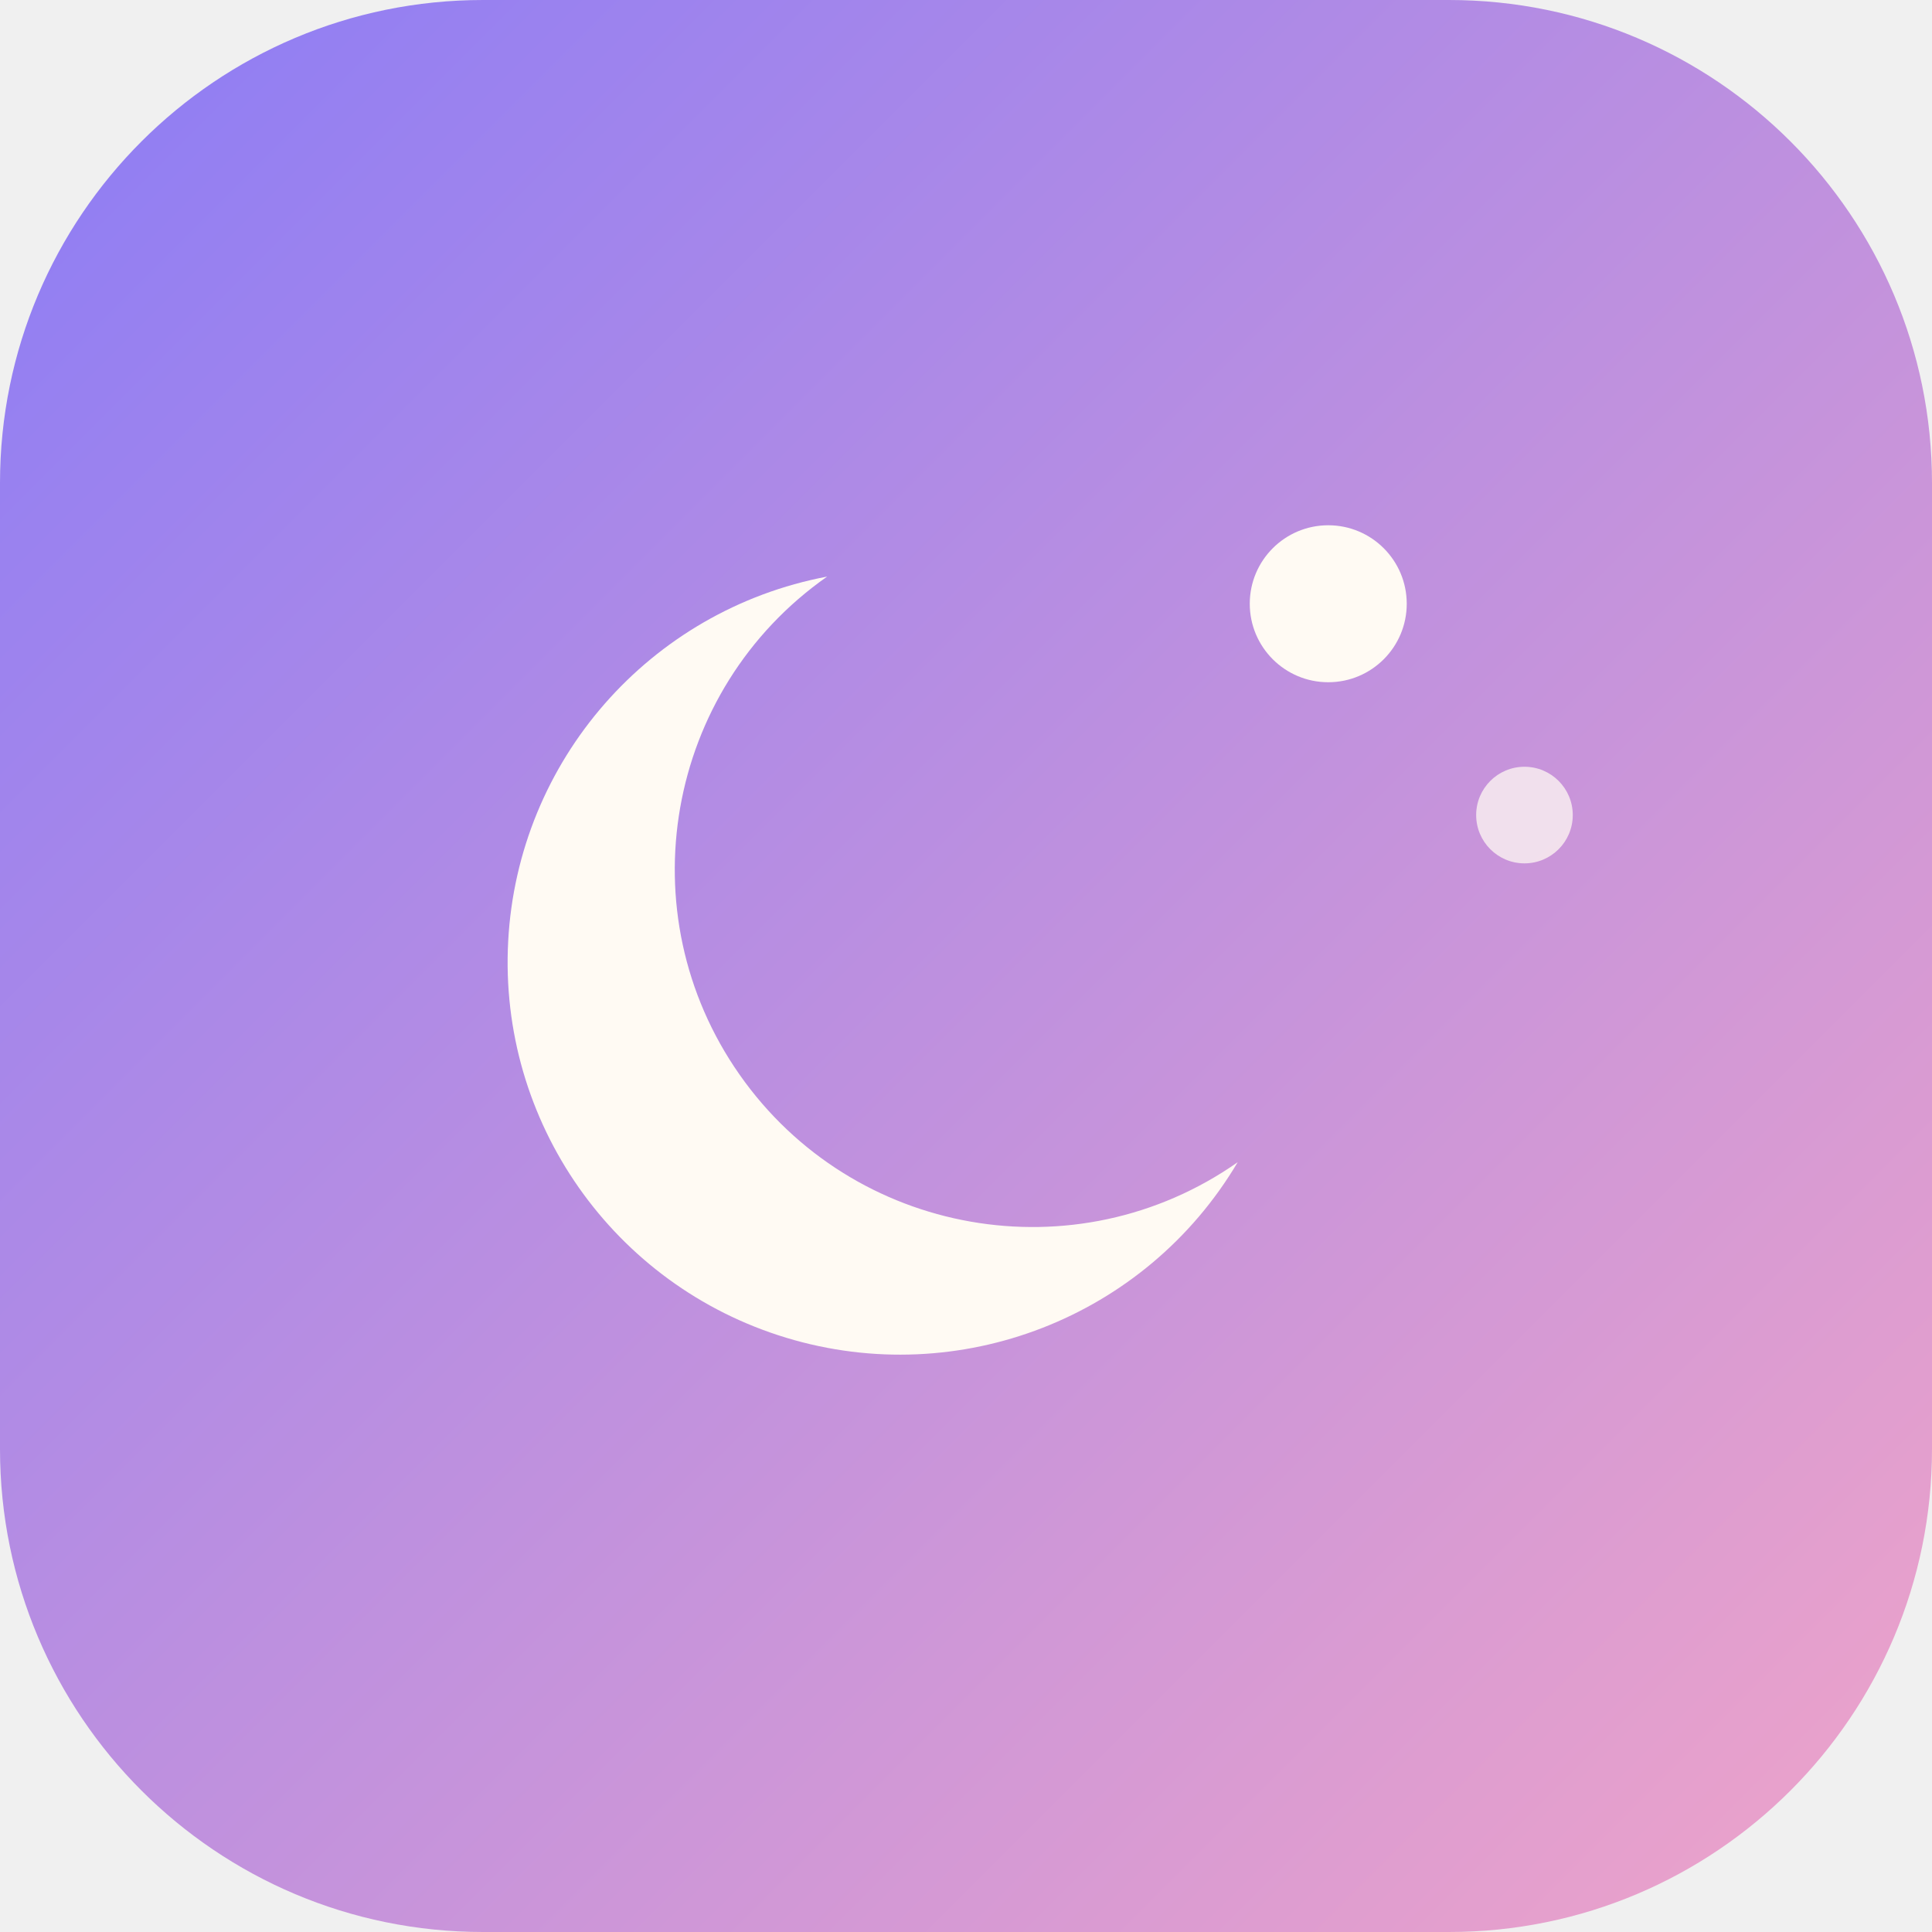
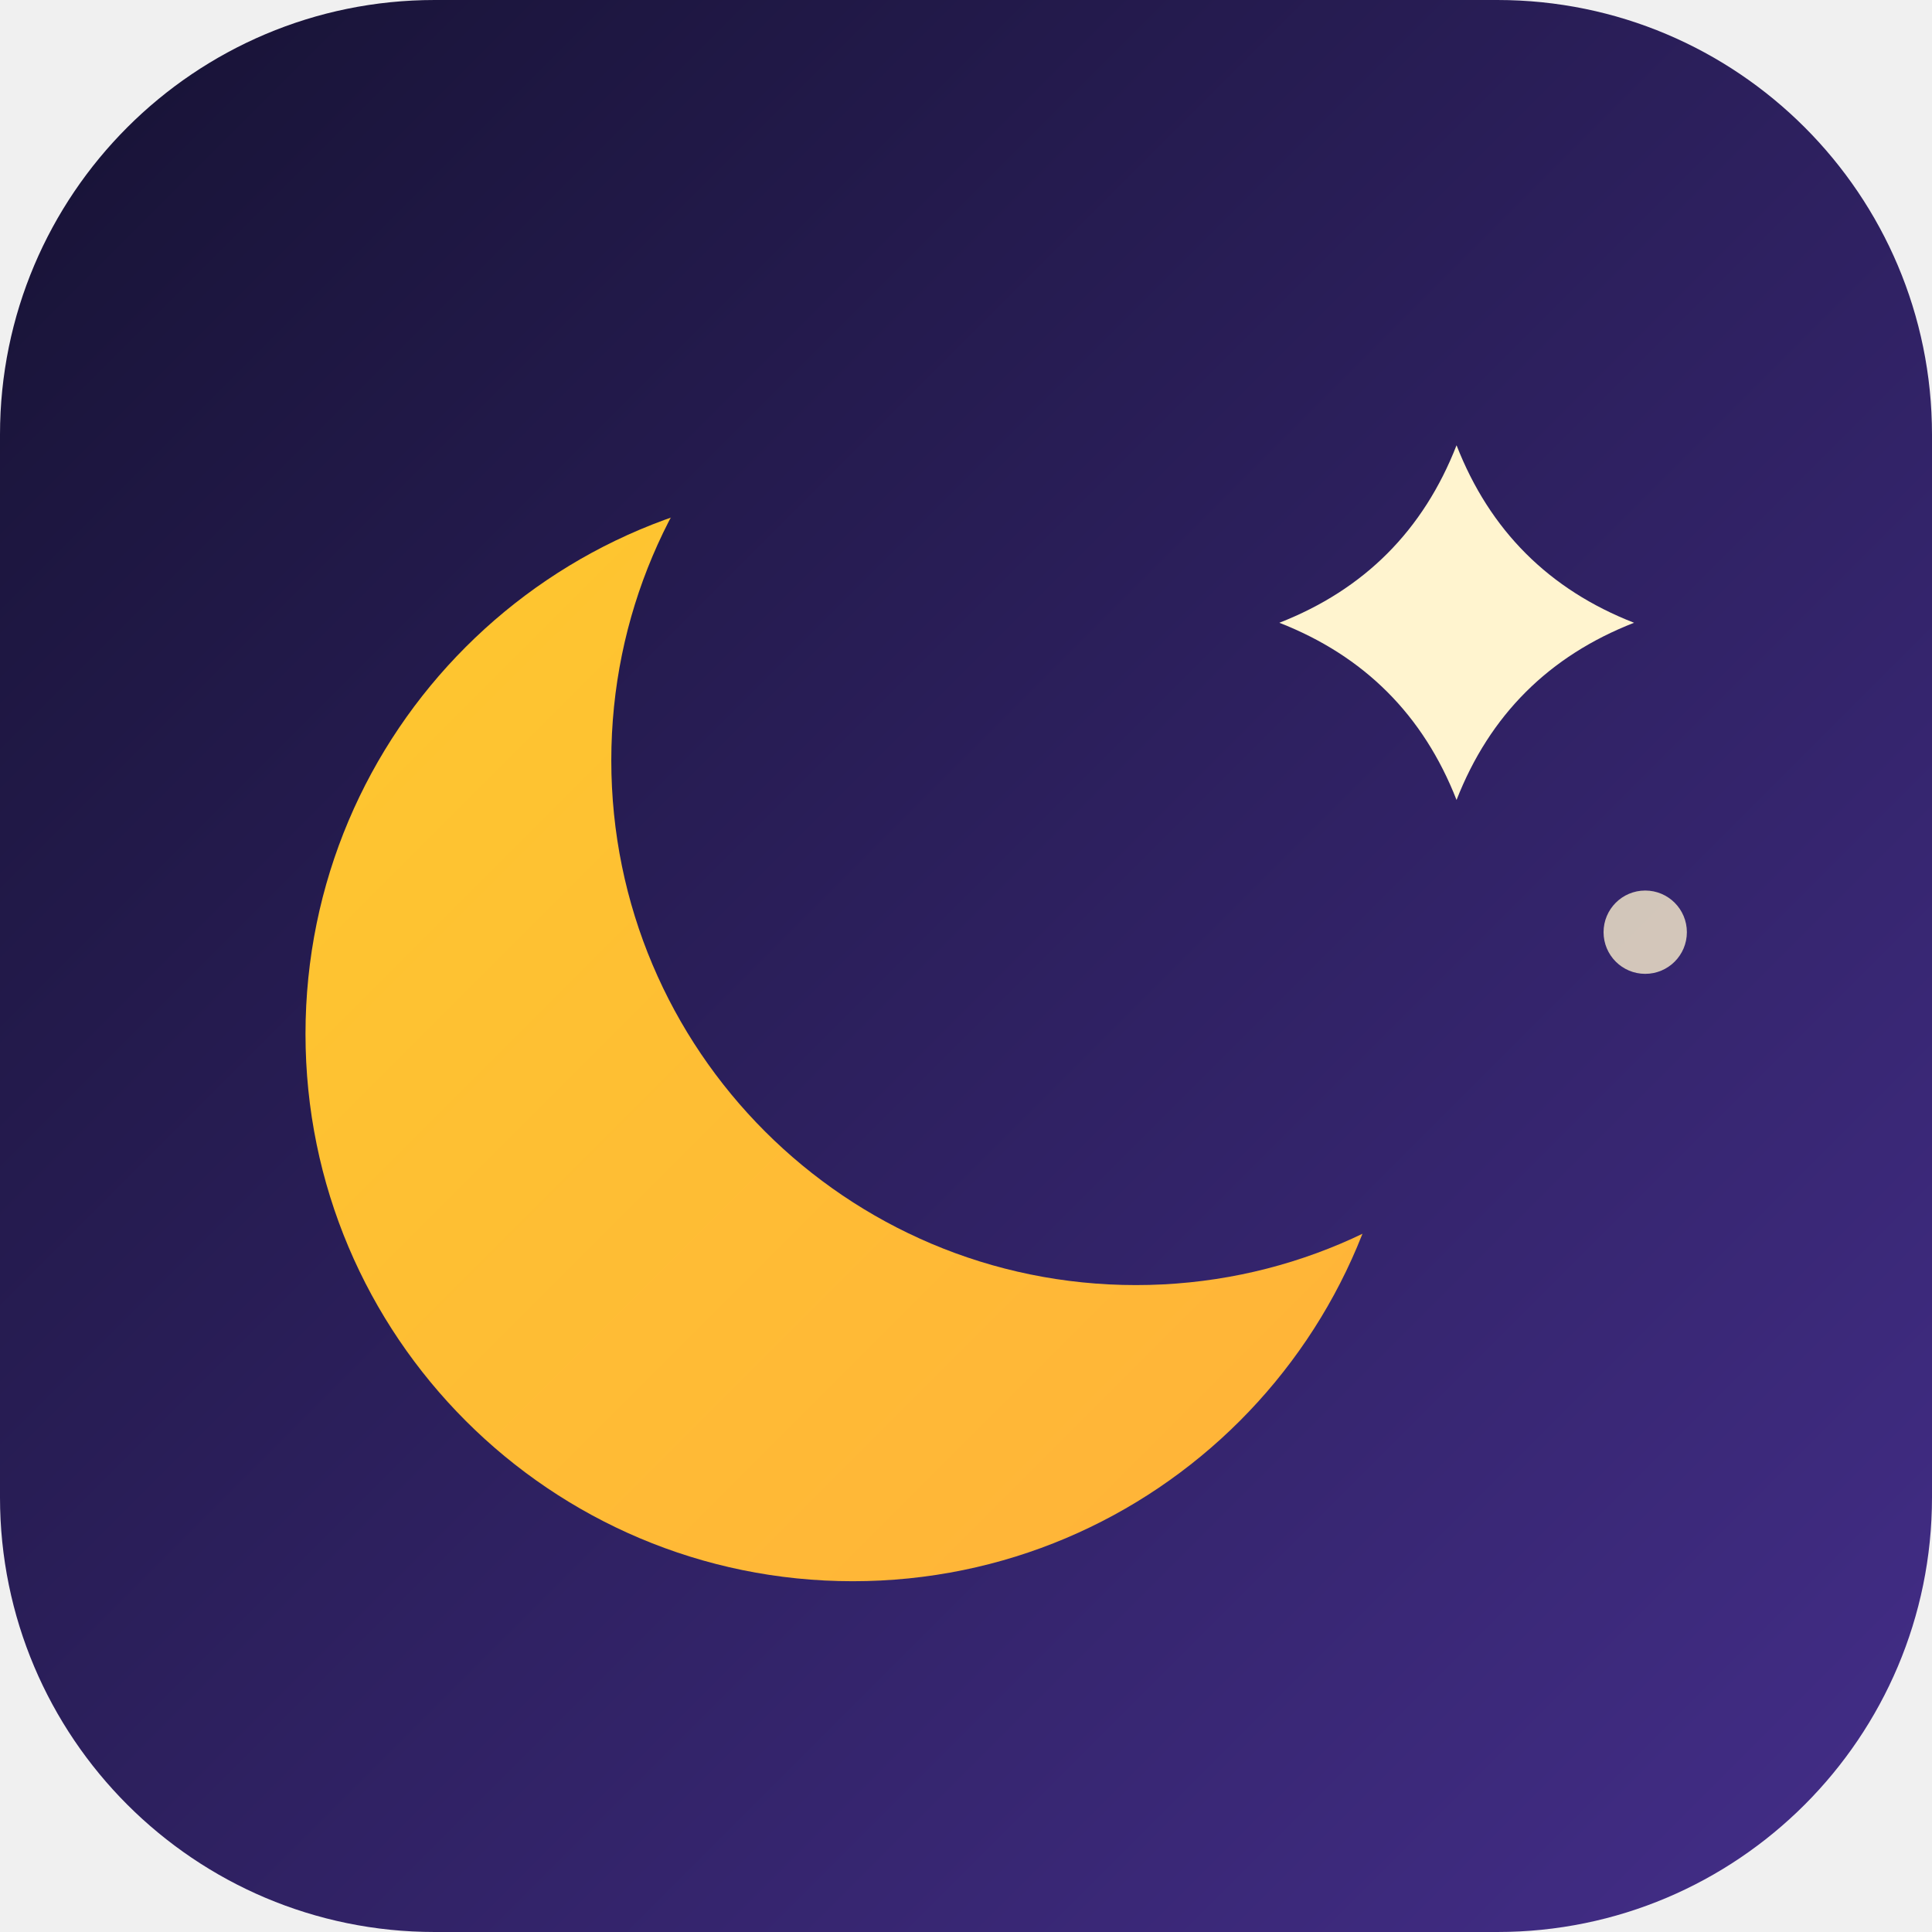
<svg xmlns="http://www.w3.org/2000/svg" viewBox="0 0 64 64">
  <defs>
-     <linearGradient id="g" x1="0" y1="0" x2="1" y2="1">
-       <stop offset="0" stop-color="#8b7cf6" />
-       <stop offset="1" stop-color="#f0a4c8" />
+     <linearGradient id="bg" x1="0" y1="0" x2="1" y2="1">
+       <stop offset="0" stop-color="#161233" />
+       <stop offset="1" stop-color="#442e8a" />
    </linearGradient>
+     <linearGradient id="moon" x1="0" y1="0" x2="1" y2="1">
+       <stop offset="0" stop-color="#fed12a" />
+       <stop offset="1" stop-color="#ffa83f" />
+     </linearGradient>
+     <mask id="cut">
+       <rect width="64" height="64" fill="#000" />
+       <circle cx="28.25" cy="34.25" r="18.13" fill="#fff" />
+       <circle cx="37.63" cy="25.19" r="17.38" fill="#000" />
+     </mask>
  </defs>
-   <rect width="64" height="64" rx="16" fill="url(#g)" />
-   <path d="M41 38.5a13 13 0 1 1-13.6-19.4 11 11 0 0 0 13.6 19.4Z" fill="#fffaf3" />
-   <circle cx="44" cy="20" r="2.6" fill="#fffaf3" />
-   <circle cx="50.5" cy="27" r="1.6" fill="#fffaf3" opacity=".75" />
+   <rect width="64" height="64" rx="14.4" fill="url(#bg)" />
+   <rect width="64" height="64" fill="url(#moon)" mask="url(#cut)" />
+   <path fill="#fff4cf" d="M48.25 14.75Q49.9 18.98 54.13 20.63 49.9 22.28 48.25 26.5 46.6 22.28 42.38 20.63 46.6 18.98 48.25 14.75Z" />
+   <circle cx="54.5" cy="30.88" r="1.38" fill="#fff4cf" opacity=".78" />
</svg>
